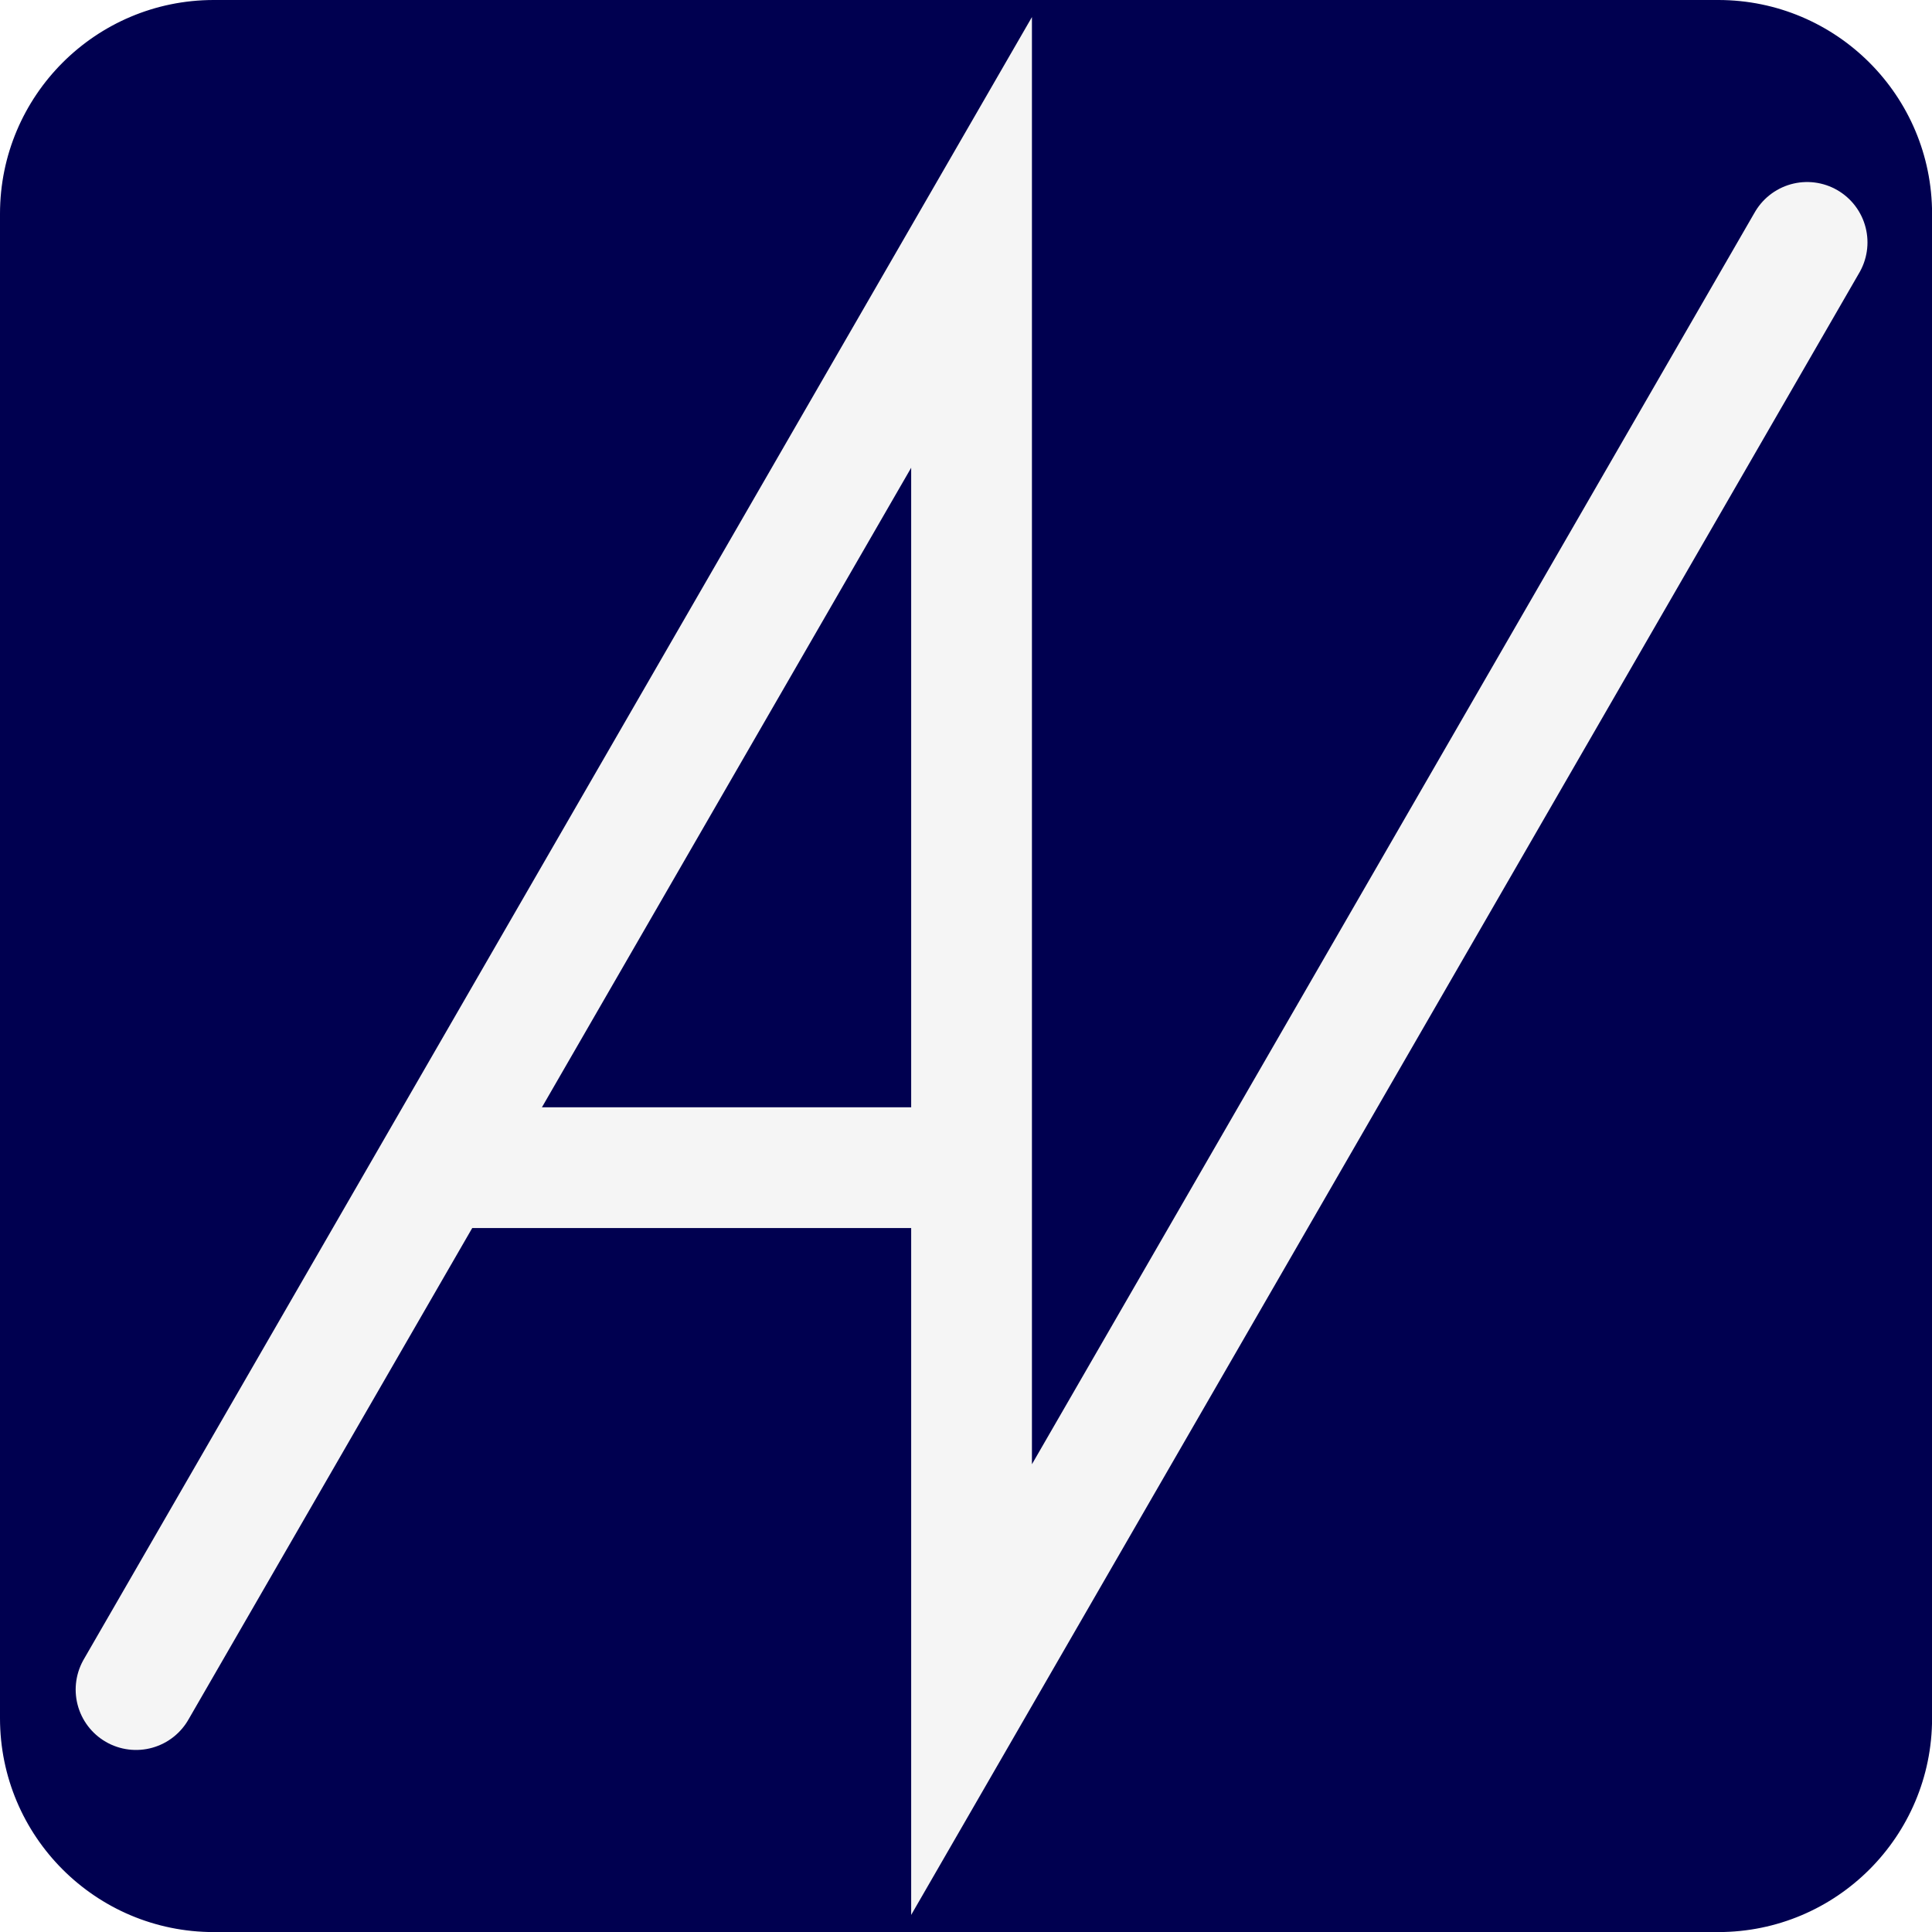
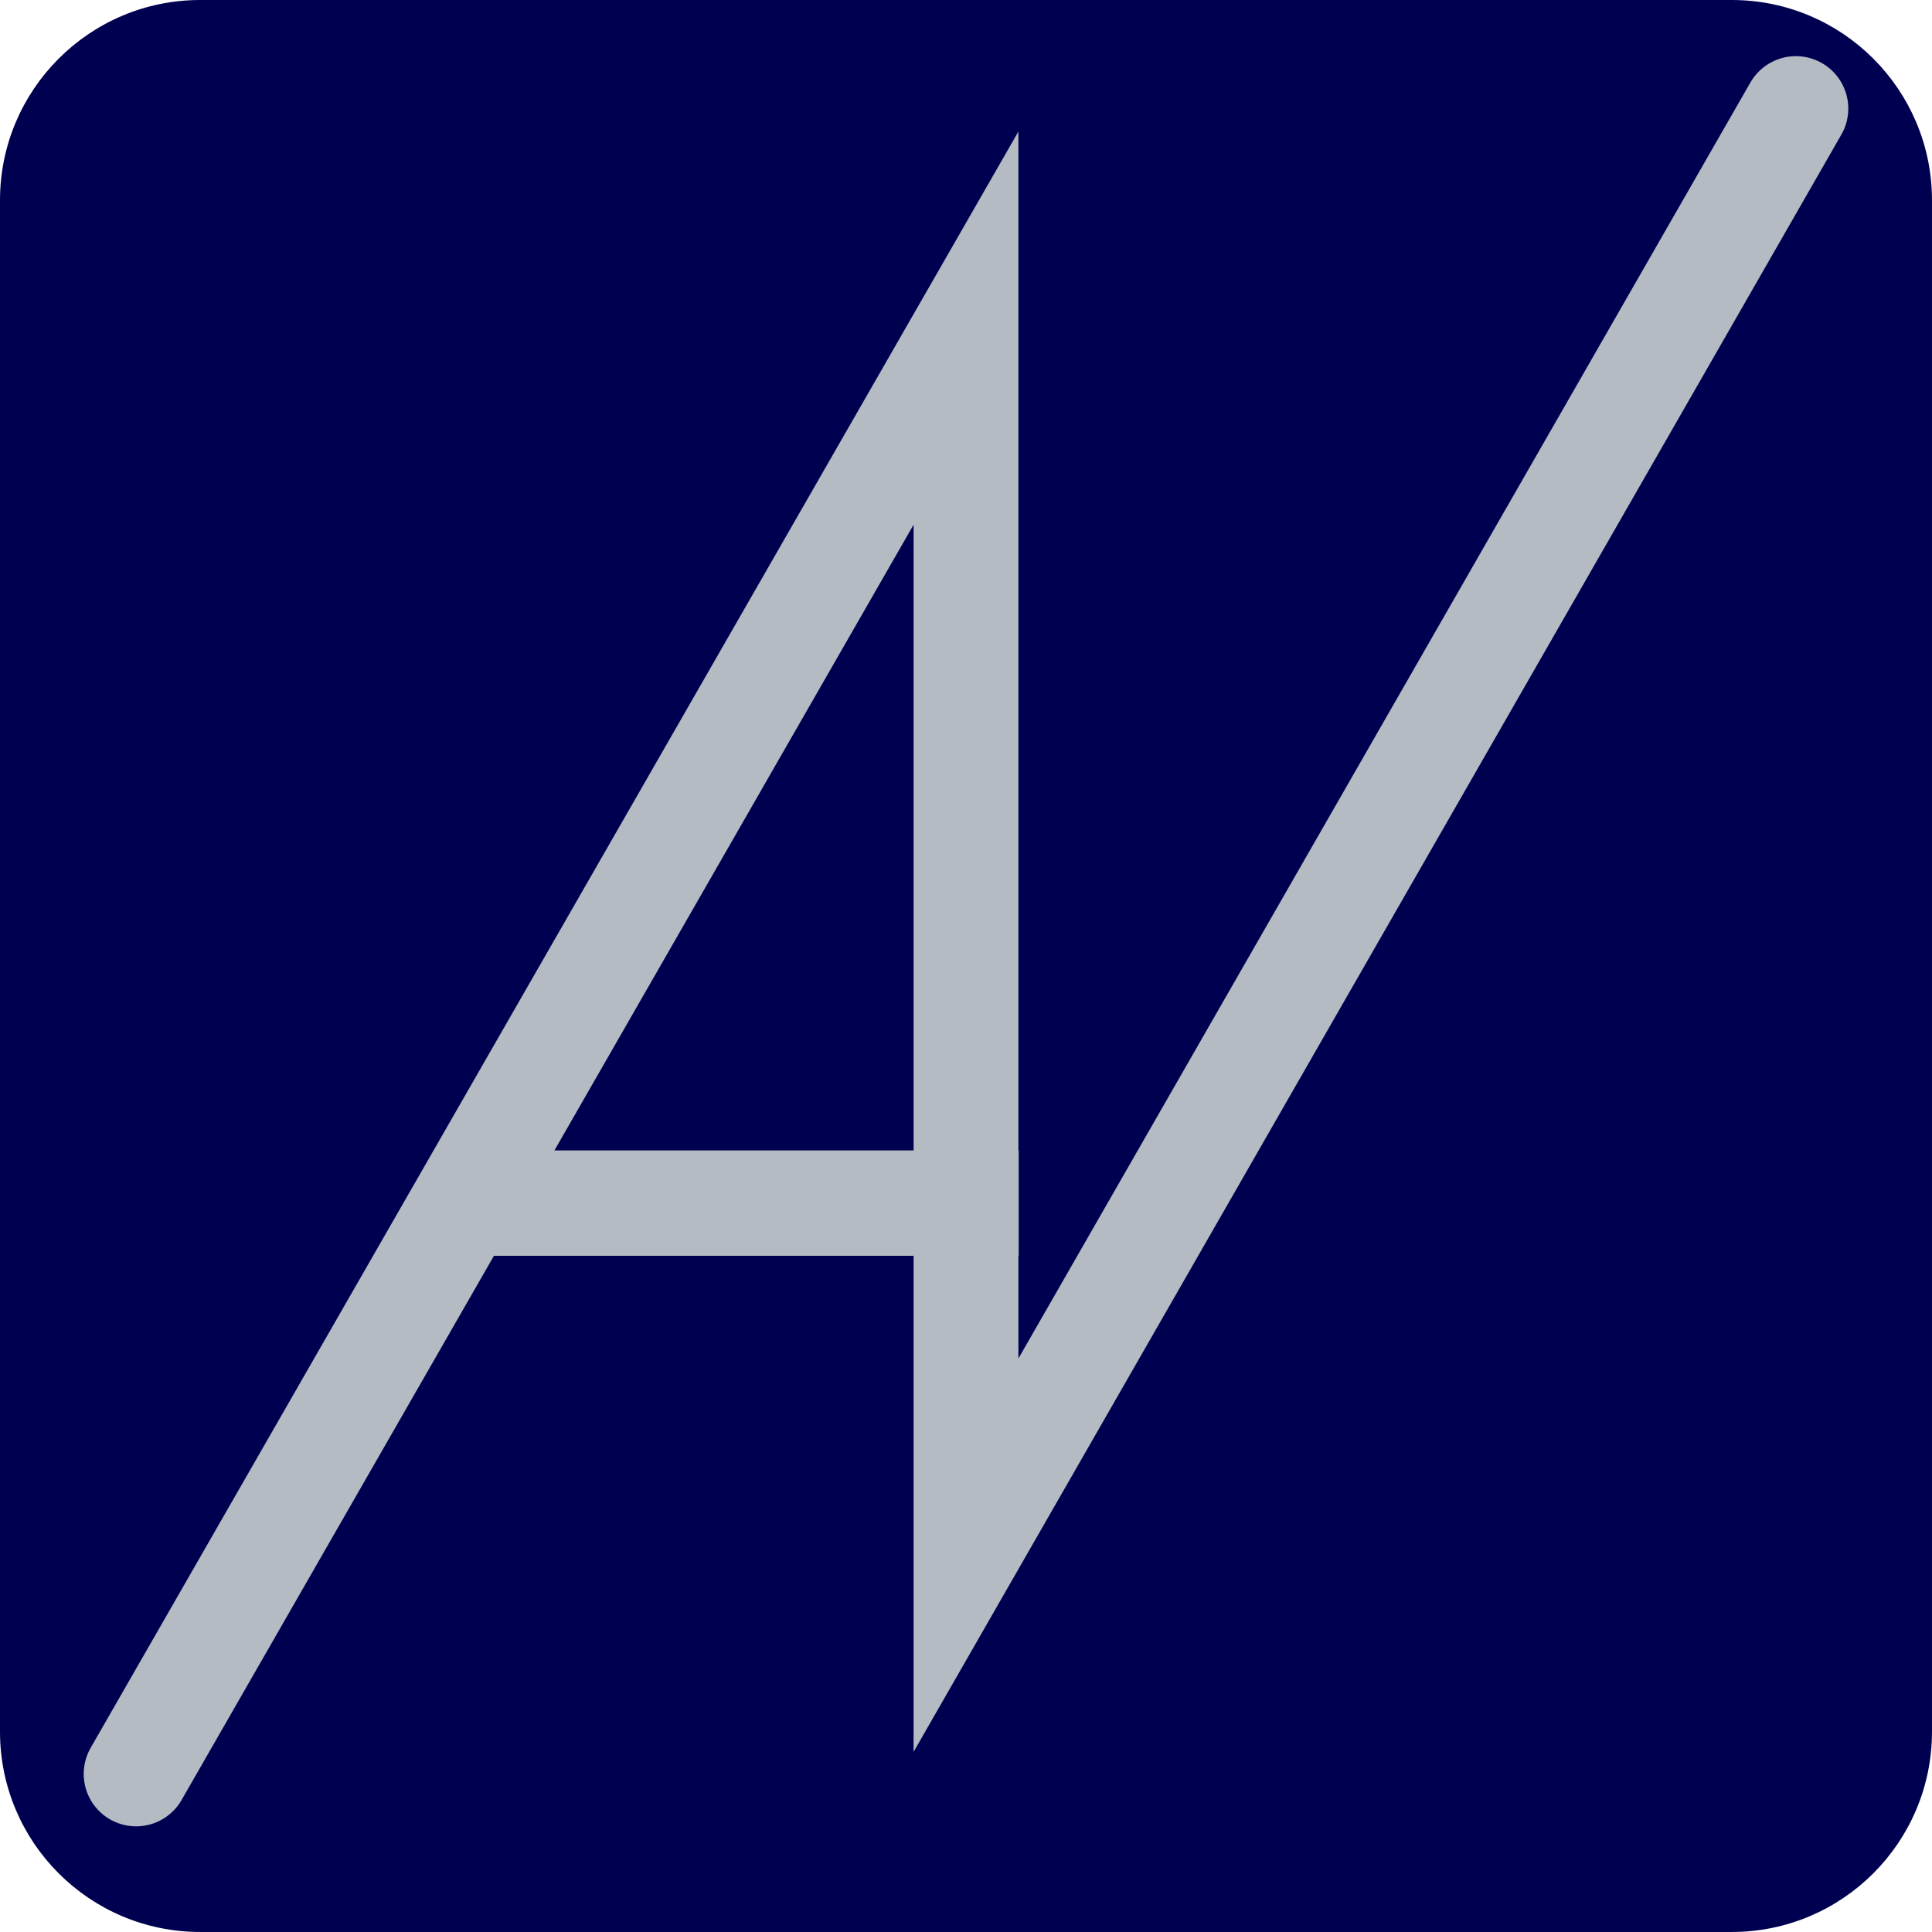
<svg xmlns="http://www.w3.org/2000/svg" width="180" height="180" viewBox="0 0 47.625 47.625" version="1.1" id="svg4770">
  <defs id="defs4767" />
  <g id="layer1">
-     <g id="g5182" transform="matrix(5.625,0,0,5.625,2.1045794e-5,-1.4059245e-5)">
-       <rect style="display:inline;fill:#000050;fill-opacity:1;fill-rule:evenodd;stroke:#000050;stroke-width:0.046;stroke-linecap:round;stroke-linejoin:round;stroke-miterlimit:4;stroke-dasharray:none;stroke-opacity:1" id="rect819-0" width="8.421" height="8.421" x="0.023" y="0.023" rx="0.914" ry="0.914" />
-       <g id="g1753-8-0" style="display:inline;fill:none;stroke:#f5f5f5;stroke-width:4.035;stroke-linecap:round;stroke-linejoin:miter;stroke-miterlimit:4;stroke-dasharray:none;stroke-dashoffset:0;stroke-opacity:1;paint-order:normal" transform="matrix(0.1311475,0,0,0.1311475,-7.523301,-6.082116)">
-         <g id="g1748-5-1" style="fill:none;stroke:#f5f5f5;stroke-width:4.035;stroke-linecap:round;stroke-linejoin:miter;stroke-miterlimit:4;stroke-dasharray:none;stroke-dashoffset:0;stroke-opacity:1;paint-order:normal">
-           <path style="fill:none;stroke:#f5f5f5;stroke-width:4.035;stroke-linecap:round;stroke-linejoin:miter;stroke-miterlimit:4;stroke-dasharray:none;stroke-dashoffset:0;stroke-opacity:1;paint-order:normal" d="M 61.911,102.834 89.83,54.476 V 102.834 L 117.75,54.476" id="path678-7-0" />
+     <g id="g8616" transform="matrix(0.8181818,0,0,0.8181818,3.7794759e-7,-62.7784)">
+       <g id="g8529">
+         <rect style="display:inline;fill:#000050;fill-opacity:1;fill-rule:evenodd;stroke:#000050;stroke-width:0.296;stroke-linecap:round;stroke-linejoin:round;stroke-miterlimit:4;stroke-dasharray:none;stroke-opacity:1" id="rect819-0-5" width="57.912" height="57.912" x="0.148" y="76.877" rx="5.885" ry="5.886" />
+         <path style="fill:none;stroke:#b4bbc3;stroke-width:3.158;stroke-linecap:round;stroke-linejoin:miter;stroke-miterlimit:4;stroke-dasharray:none;stroke-opacity:1" d="M 4.101,130.175 29.104,86.615 V 123.585 L 54.107,80" id="path1428" />
+         <g id="g8523">
+           <path style="display:inline;fill:none;stroke:#b4bbc3;stroke-width:3.175;stroke-linecap:square;stroke-linejoin:miter;stroke-miterlimit:4;stroke-dasharray:none;stroke-dashoffset:0;stroke-opacity:1;paint-order:normal" d="M 15.641,112.977 H 29.104" id="path680-6-7-1" />
        </g>
-         <path style="fill:none;stroke:#f5f5f5;stroke-width:4.035;stroke-linecap:square;stroke-linejoin:miter;stroke-miterlimit:4;stroke-dasharray:none;stroke-dashoffset:0;stroke-opacity:1;paint-order:normal" d="M 74.612,85.394 H 87.984" id="path680-6-7" />
      </g>
    </g>
  </g>
</svg>
